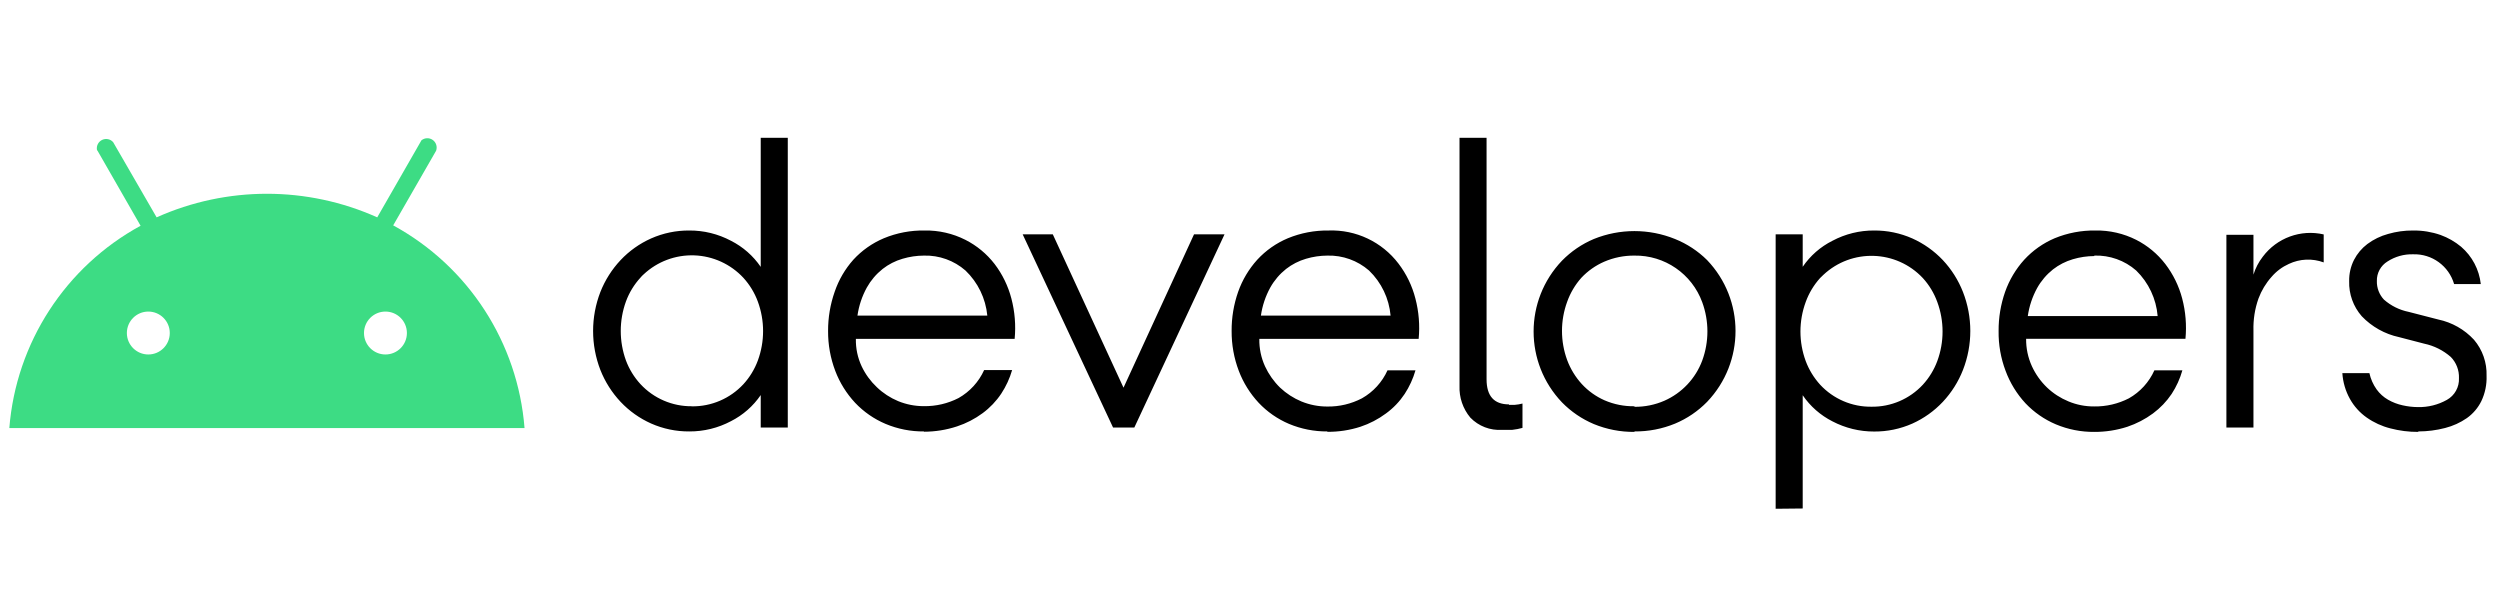
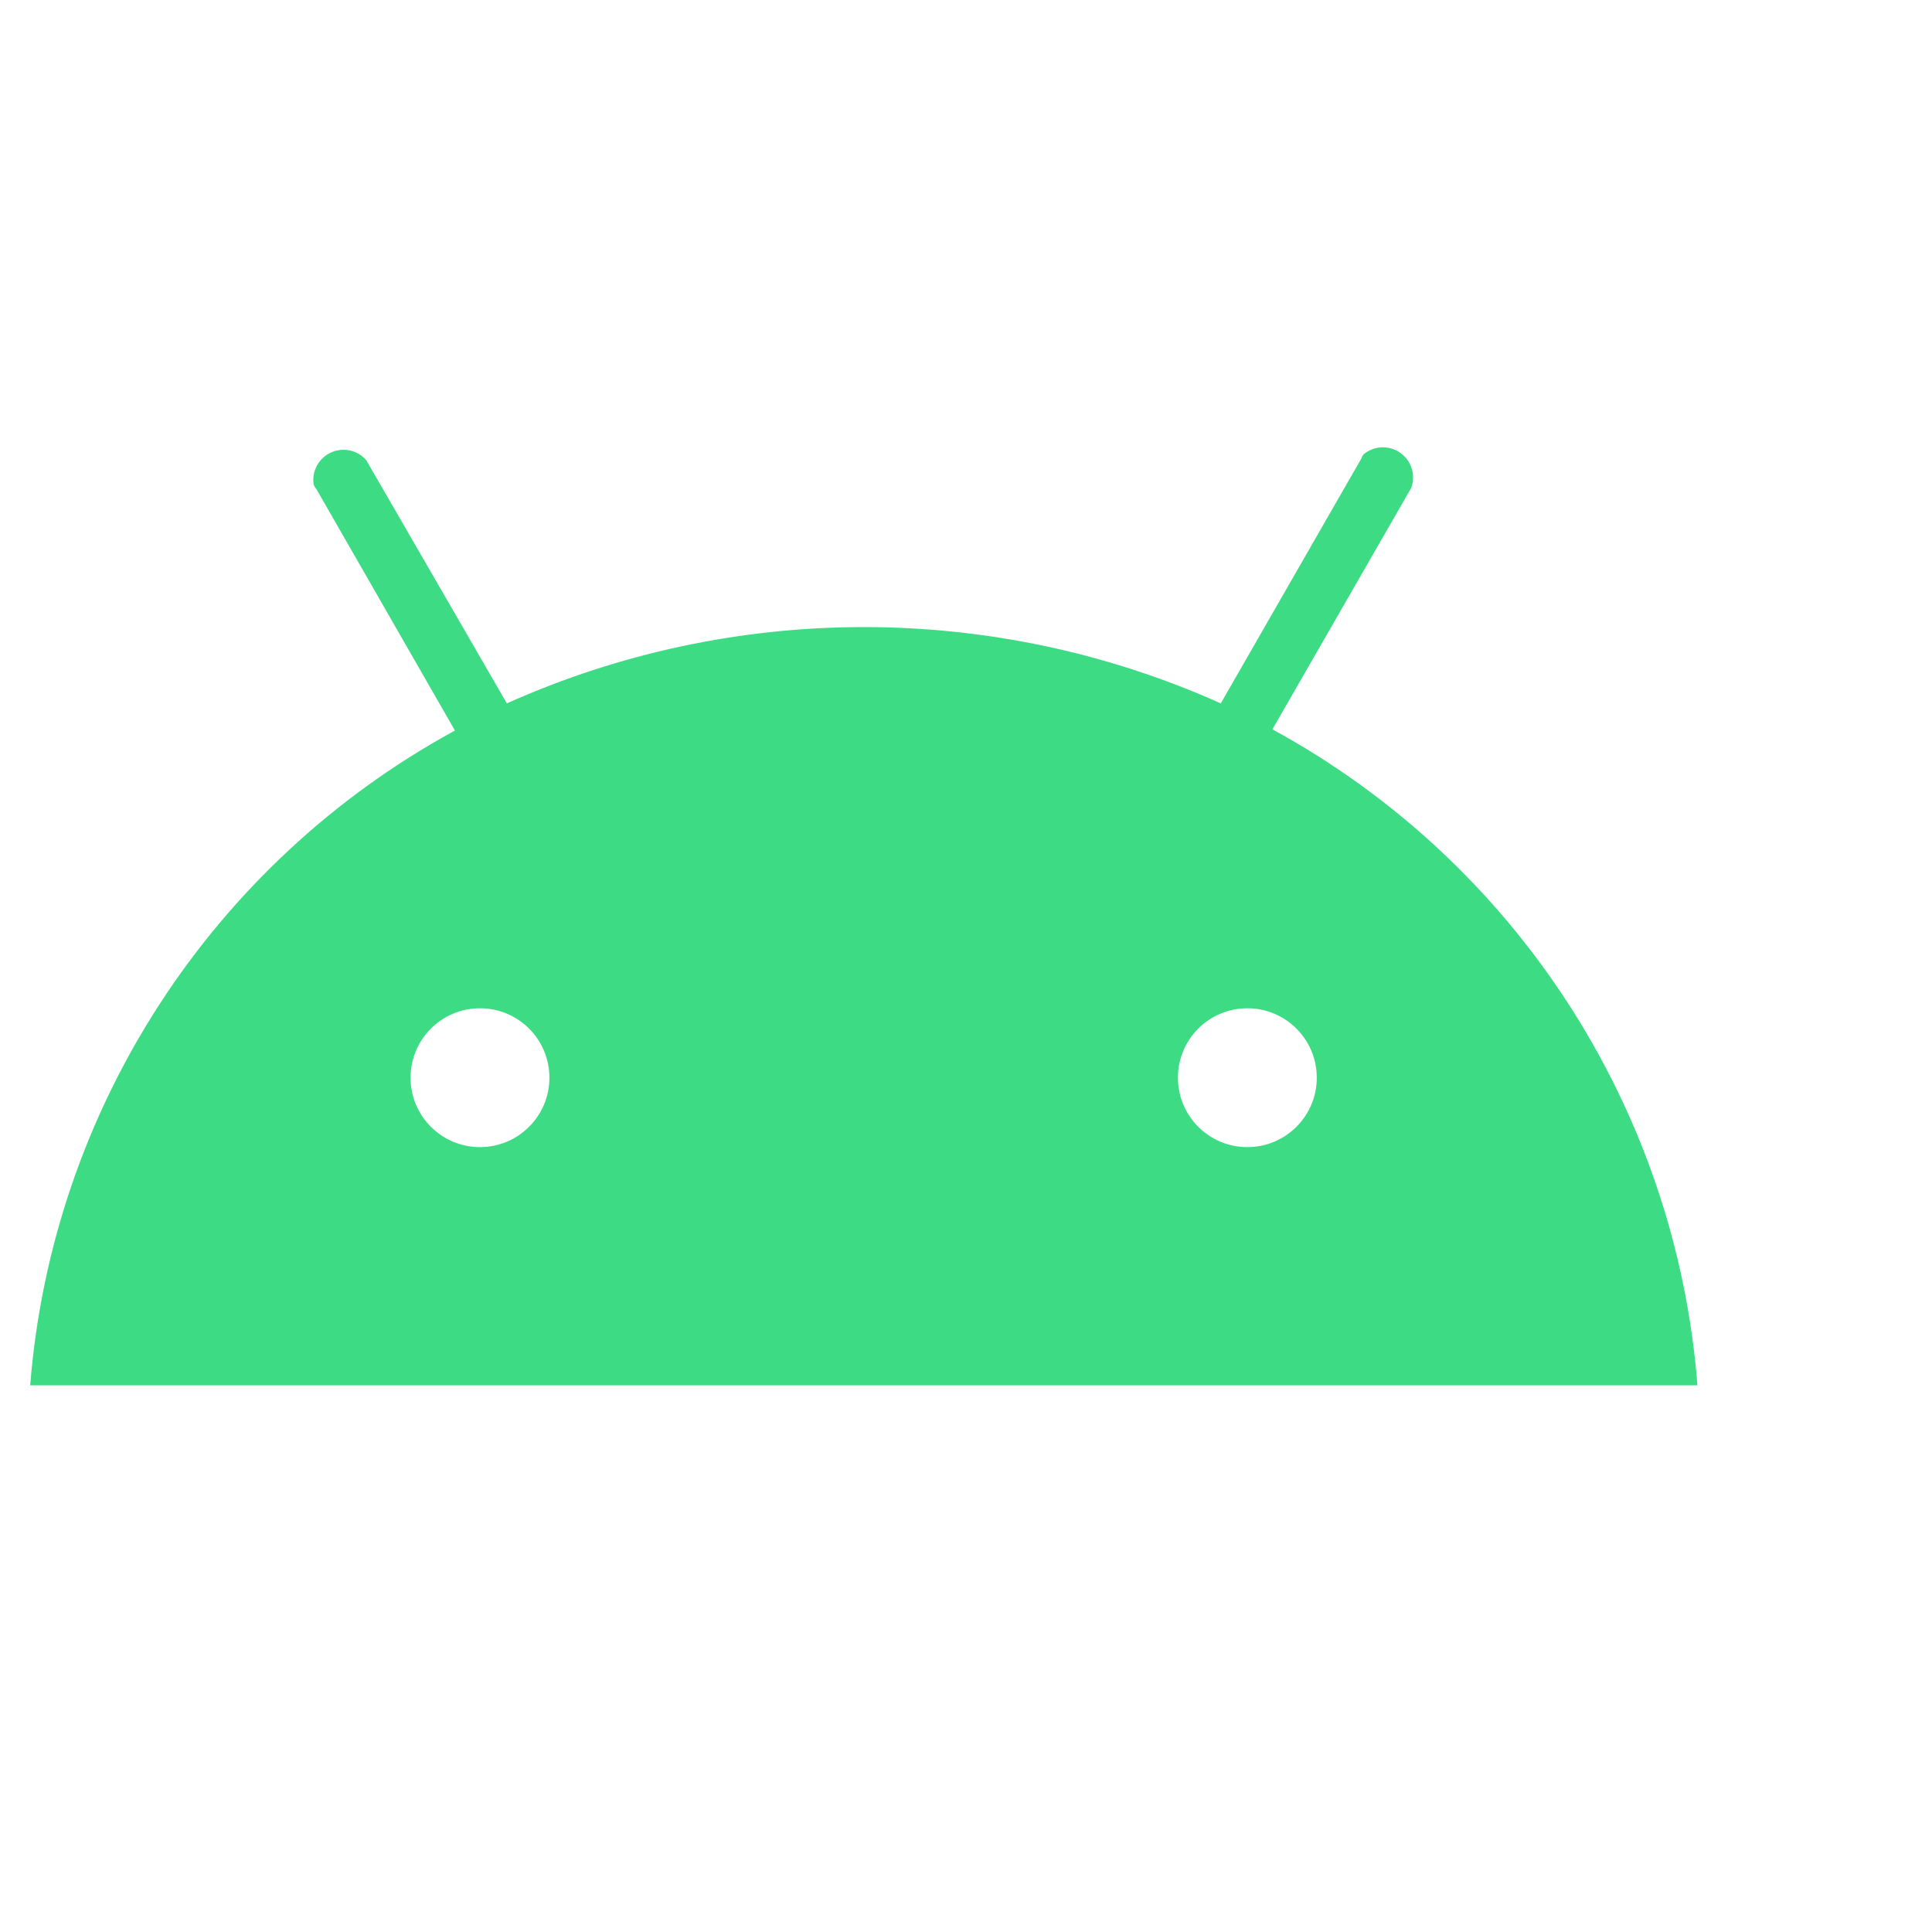
- <svg xmlns="http://www.w3.org/2000/svg" viewBox="0 0 268 64">
-   <path d="M73.89,46.25a9.93,9.93,0,0,1-4.09-.85,10.21,10.21,0,0,1-3.27-2.32,10.75,10.75,0,0,1-2.17-3.42,11.59,11.59,0,0,1,0-8.36,10.75,10.75,0,0,1,2.17-3.42,10.21,10.21,0,0,1,3.27-2.32,9.93,9.93,0,0,1,4.09-.85,9.42,9.42,0,0,1,4.47,1.1,8.52,8.52,0,0,1,3.19,2.8V14.77h2.9V45.83h-2.9V42.35a8.52,8.52,0,0,1-3.19,2.8,9.42,9.42,0,0,1-4.47,1.1Zm.29-2.69a7.42,7.42,0,0,0,5.51-2.37,7.72,7.72,0,0,0,1.55-2.54,9.16,9.16,0,0,0,0-6.32,7.76,7.76,0,0,0-1.55-2.55A7.55,7.55,0,0,0,69,29.41h0a2.81,2.81,0,0,0-.34.35,7.73,7.73,0,0,0-1.56,2.56,9.27,9.27,0,0,0,0,6.32,7.75,7.75,0,0,0,1.56,2.54,7.41,7.41,0,0,0,5.5,2.37Zm24.87,2.69a10.37,10.37,0,0,1-4.12-.81,9.7,9.7,0,0,1-3.26-2.26,10.47,10.47,0,0,1-2.13-3.42,11.83,11.83,0,0,1-.77-4.28,12.54,12.54,0,0,1,.71-4.21,10,10,0,0,1,2-3.43,9.38,9.38,0,0,1,3.27-2.3,10.93,10.93,0,0,1,4.37-.83,9.33,9.33,0,0,1,4.37,1,9.22,9.22,0,0,1,3.13,2.59,10.45,10.45,0,0,1,1.8,3.7,12.39,12.39,0,0,1,.35,4.33H91.75a6.61,6.61,0,0,0,.62,2.94A7.49,7.49,0,0,0,94,41.51,7.4,7.4,0,0,0,96.28,43a7.22,7.22,0,0,0,2.76.54,7.89,7.89,0,0,0,3.72-.87,6.56,6.56,0,0,0,2.74-3h3a9.3,9.3,0,0,1-1.16,2.52,8.38,8.38,0,0,1-2,2.1,9.71,9.71,0,0,1-2.75,1.42,11.32,11.32,0,0,1-3.55.57Zm0-18.85a8.16,8.16,0,0,0-2.3.34,6.33,6.33,0,0,0-2.13,1.09,6.77,6.77,0,0,0-1.7,2,8.86,8.86,0,0,0-1,3h13.92A7.71,7.71,0,0,0,103.5,29,6.49,6.49,0,0,0,99.05,27.4Zm10.58-2.28h3.23l7.58,16.44L128,25.12h3.27L121.6,45.83h-2.28ZM142.3,46.25a10.44,10.44,0,0,1-4.12-.81,9.66,9.66,0,0,1-3.25-2.26,10.47,10.47,0,0,1-2.13-3.42,11.83,11.83,0,0,1-.77-4.28,12.47,12.47,0,0,1,.7-4.2,10.19,10.19,0,0,1,2.05-3.44,9.42,9.42,0,0,1,3.28-2.3,11.07,11.07,0,0,1,4.37-.83,9,9,0,0,1,7.49,3.55A10.39,10.39,0,0,1,151.73,32a12.39,12.39,0,0,1,.35,4.33H135a6.78,6.78,0,0,0,.61,2.94,7.74,7.74,0,0,0,1.61,2.28,7.58,7.58,0,0,0,2.3,1.49,7.26,7.26,0,0,0,2.76.54,7.78,7.78,0,0,0,3.72-.88,6.53,6.53,0,0,0,2.74-3h3a9.36,9.36,0,0,1-1.16,2.53,8.16,8.16,0,0,1-2,2.09,9.73,9.73,0,0,1-2.75,1.43,11.2,11.2,0,0,1-3.55.54Zm0-18.85a8.21,8.21,0,0,0-2.3.34,6.43,6.43,0,0,0-2.13,1.09,6.77,6.77,0,0,0-1.7,2,8.85,8.85,0,0,0-1,3h13.9A7.64,7.64,0,0,0,146.76,29,6.53,6.53,0,0,0,142.3,27.4Zm19.46,16,.62,0a4.64,4.64,0,0,0,.83-.14v2.61a6.68,6.68,0,0,1-1.1.21c-.32,0-.68,0-1.09,0a4.33,4.33,0,0,1-3.4-1.31,5,5,0,0,1-1.16-3.41V14.77h2.9V40.66c0,1.79.8,2.69,2.4,2.69Zm13.45,2.9a11.19,11.19,0,0,1-4.35-.84,10.48,10.48,0,0,1-3.41-2.32,11,11,0,0,1,0-15.2,10.48,10.48,0,0,1,3.41-2.32,11.59,11.59,0,0,1,8.7,0A10.38,10.38,0,0,1,183,27.88a11,11,0,0,1,0,15.2,10.44,10.44,0,0,1-3.43,2.33,11.19,11.19,0,0,1-4.35.84Zm0-2.69a7.84,7.84,0,0,0,3.21-.65,7.61,7.61,0,0,0,4.06-4.31,9.08,9.08,0,0,0,0-6.25,7.61,7.61,0,0,0-7.27-5,8,8,0,0,0-3.23.65,7.42,7.42,0,0,0-2.46,1.73A7.8,7.8,0,0,0,168,32.35a9.08,9.08,0,0,0,0,6.25,7.91,7.91,0,0,0,1.57,2.57A7.35,7.35,0,0,0,172,42.91a7.75,7.75,0,0,0,3.22.64Zm15.14,10.93V25.12h2.9V28.6a8.42,8.42,0,0,1,3.19-2.79,9.39,9.39,0,0,1,4.47-1.1,9.93,9.93,0,0,1,4.09.85,10.32,10.32,0,0,1,3.27,2.32,10.73,10.73,0,0,1,2.16,3.42,11.49,11.49,0,0,1,0,8.36,10.73,10.73,0,0,1-2.16,3.42A10.28,10.28,0,0,1,205,45.41a9.93,9.93,0,0,1-4.09.85,9.56,9.56,0,0,1-4.47-1.09,8.52,8.52,0,0,1-3.19-2.8V54.51Zm10.27-10.94a7.37,7.37,0,0,0,5.51-2.36,7.72,7.72,0,0,0,1.55-2.54,9.16,9.16,0,0,0,0-6.32,7.69,7.69,0,0,0-1.55-2.57,7.55,7.55,0,0,0-10.67-.34h0c-.12.11-.24.22-.35.34a7.83,7.83,0,0,0-1.54,2.57,9.16,9.16,0,0,0,0,6.32,7.89,7.89,0,0,0,1.55,2.54,7.37,7.37,0,0,0,5.51,2.36Zm23.89,2.7a10.4,10.4,0,0,1-4.12-.81,9.7,9.7,0,0,1-3.26-2.26A10.47,10.47,0,0,1,215,39.76a11.6,11.6,0,0,1-.75-4.28,12.47,12.47,0,0,1,.7-4.2A10.19,10.19,0,0,1,217,27.84a9.48,9.48,0,0,1,3.26-2.3,11.07,11.07,0,0,1,4.37-.83,9.33,9.33,0,0,1,4.37,1,9.2,9.2,0,0,1,3.12,2.59A10.43,10.43,0,0,1,233.93,32a12.34,12.34,0,0,1,.35,4.32H217.2a6.9,6.9,0,0,0,.62,2.94,7.52,7.52,0,0,0,1.62,2.28,7.4,7.4,0,0,0,2.3,1.49,7,7,0,0,0,2.75.54,7.9,7.9,0,0,0,3.73-.87,6.51,6.51,0,0,0,2.73-3h3a9.18,9.18,0,0,1-1.15,2.53,8.51,8.51,0,0,1-2,2.09,10,10,0,0,1-2.75,1.43,11.3,11.3,0,0,1-3.55.55Zm0-18.85a8.16,8.16,0,0,0-2.3.34,6.43,6.43,0,0,0-2.13,1.09,6.77,6.77,0,0,0-1.7,2,8.85,8.85,0,0,0-1,3H231.3A7.71,7.71,0,0,0,229,29,6.49,6.49,0,0,0,224.51,27.4Zm14.16-2.28h2.9v4.27a6.07,6.07,0,0,1,1-1.92,6.37,6.37,0,0,1,6.53-2.39v3a4.82,4.82,0,0,0-3.73.16,5.29,5.29,0,0,0-1.86,1.39A7.31,7.31,0,0,0,242.11,32a9.47,9.47,0,0,0-.54,3.42V45.83h-2.9Zm20.57,21.13a11.49,11.49,0,0,1-3-.38,7.66,7.66,0,0,1-2.53-1.16,6,6,0,0,1-1.8-2,6.54,6.54,0,0,1-.81-2.76H254a4.78,4.78,0,0,0,.77,1.74A3.91,3.91,0,0,0,256,42.85a5.48,5.48,0,0,0,1.56.6,7.66,7.66,0,0,0,1.65.19,6.06,6.06,0,0,0,3.09-.77,2.53,2.53,0,0,0,1.3-2.34,3.08,3.08,0,0,0-.87-2.26,6.29,6.29,0,0,0-2.86-1.43l-2.69-.7a7.8,7.8,0,0,1-4-2.24,5.46,5.46,0,0,1-1.35-3.76,4.86,4.86,0,0,1,.52-2.28,5,5,0,0,1,1.43-1.7A6.64,6.64,0,0,1,256,25.08a9.39,9.39,0,0,1,2.69-.37,8.63,8.63,0,0,1,2.94.48,7.4,7.4,0,0,1,2.2,1.26,6.17,6.17,0,0,1,2.11,4h-2.86a4.43,4.43,0,0,0-4.39-3.19,4.8,4.8,0,0,0-2.75.77,2.38,2.38,0,0,0-1.14,2.09,2.81,2.81,0,0,0,.76,2,5.73,5.73,0,0,0,2.64,1.31l3.18.82a7.24,7.24,0,0,1,3.83,2.17,5.67,5.67,0,0,1,1.35,3.87A5.81,5.81,0,0,1,266,43a4.87,4.87,0,0,1-1.55,1.82,7.23,7.23,0,0,1-2.33,1.06A11.44,11.44,0,0,1,259.24,46.25Z" />
+ <svg xmlns="http://www.w3.org/2000/svg" viewBox="0 0 64 64">
  <path fill="#3ddc84" d="M41.32,38a2.3,2.3,0,1,1,2.3-2.3,2.3,2.3,0,0,1-2.3,2.3h0M15.9,38a2.3,2.3,0,1,1,2.3-2.3A2.3,2.3,0,0,1,15.9,38h0M42.15,24.16l4.6-8a1,1,0,0,0-1.58-1.11h0a.53.53,0,0,0-.08.15L40.44,23.3a28.93,28.93,0,0,0-23.65,0l-4.66-8.06a1,1,0,0,0-1.74.81.46.46,0,0,0,.09.15l4.59,8A27.15,27.15,0,0,0,1,45.89H56.23A27.16,27.16,0,0,0,42.15,24.16" />
</svg>
